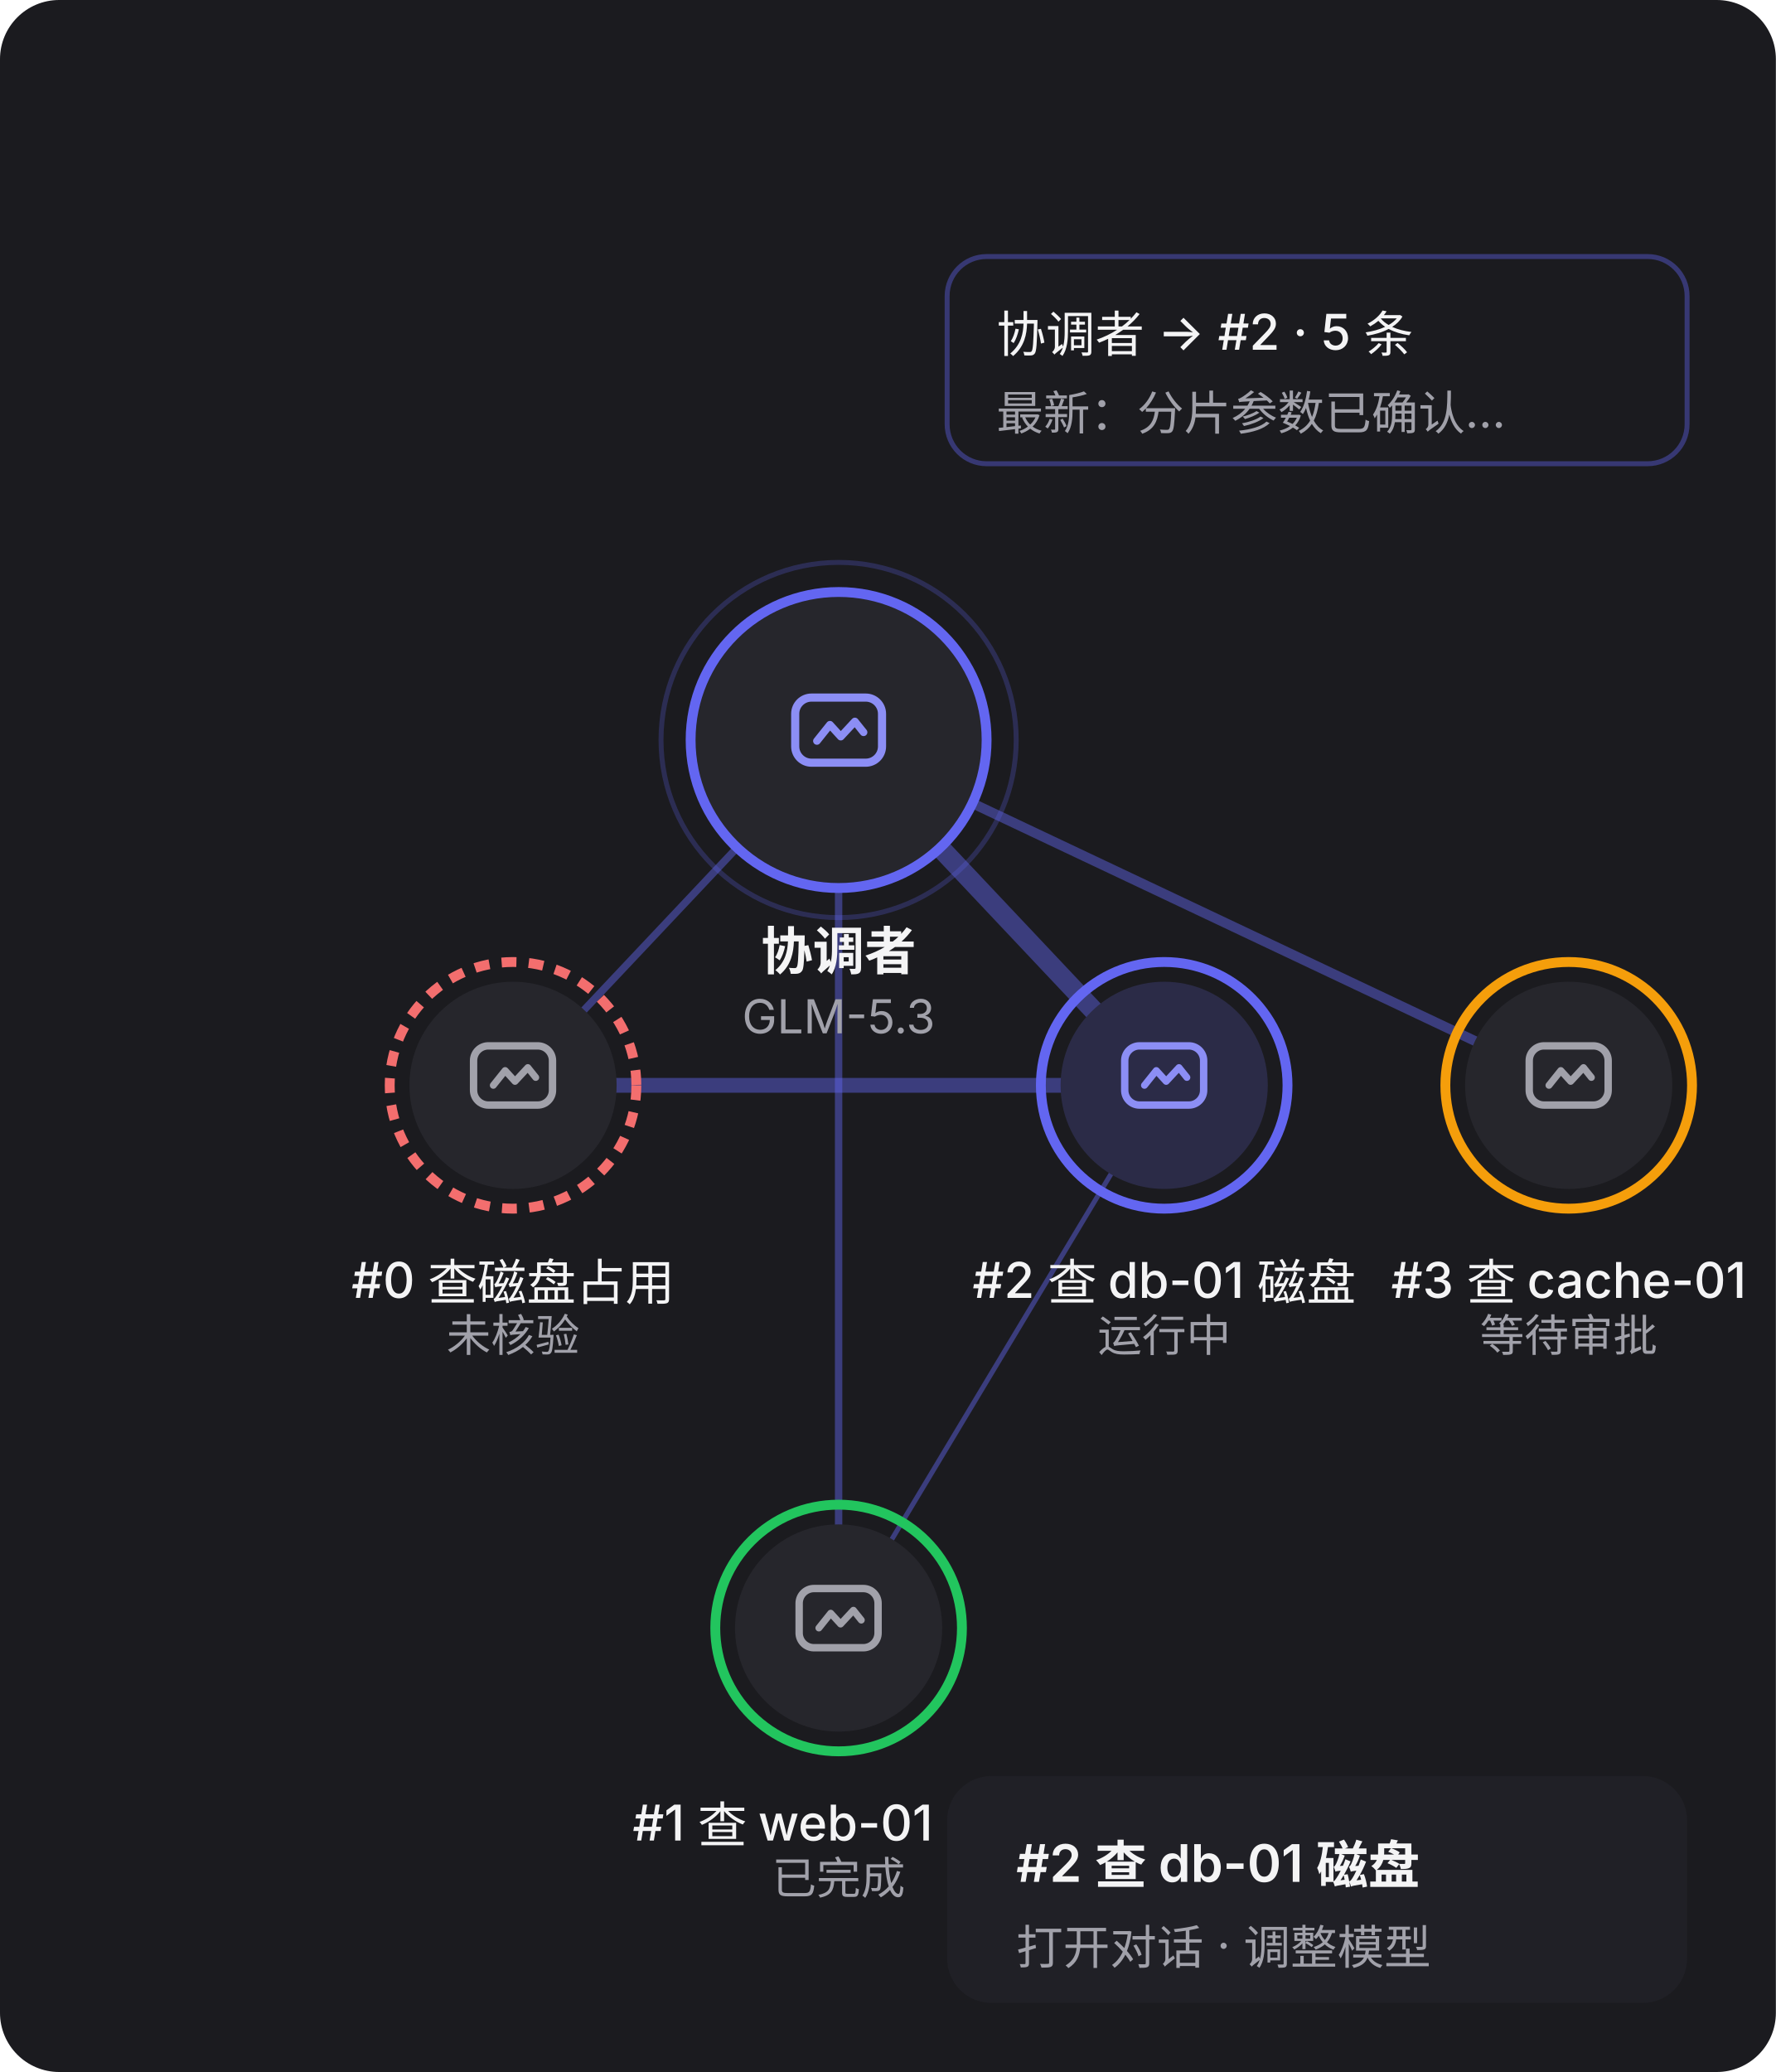
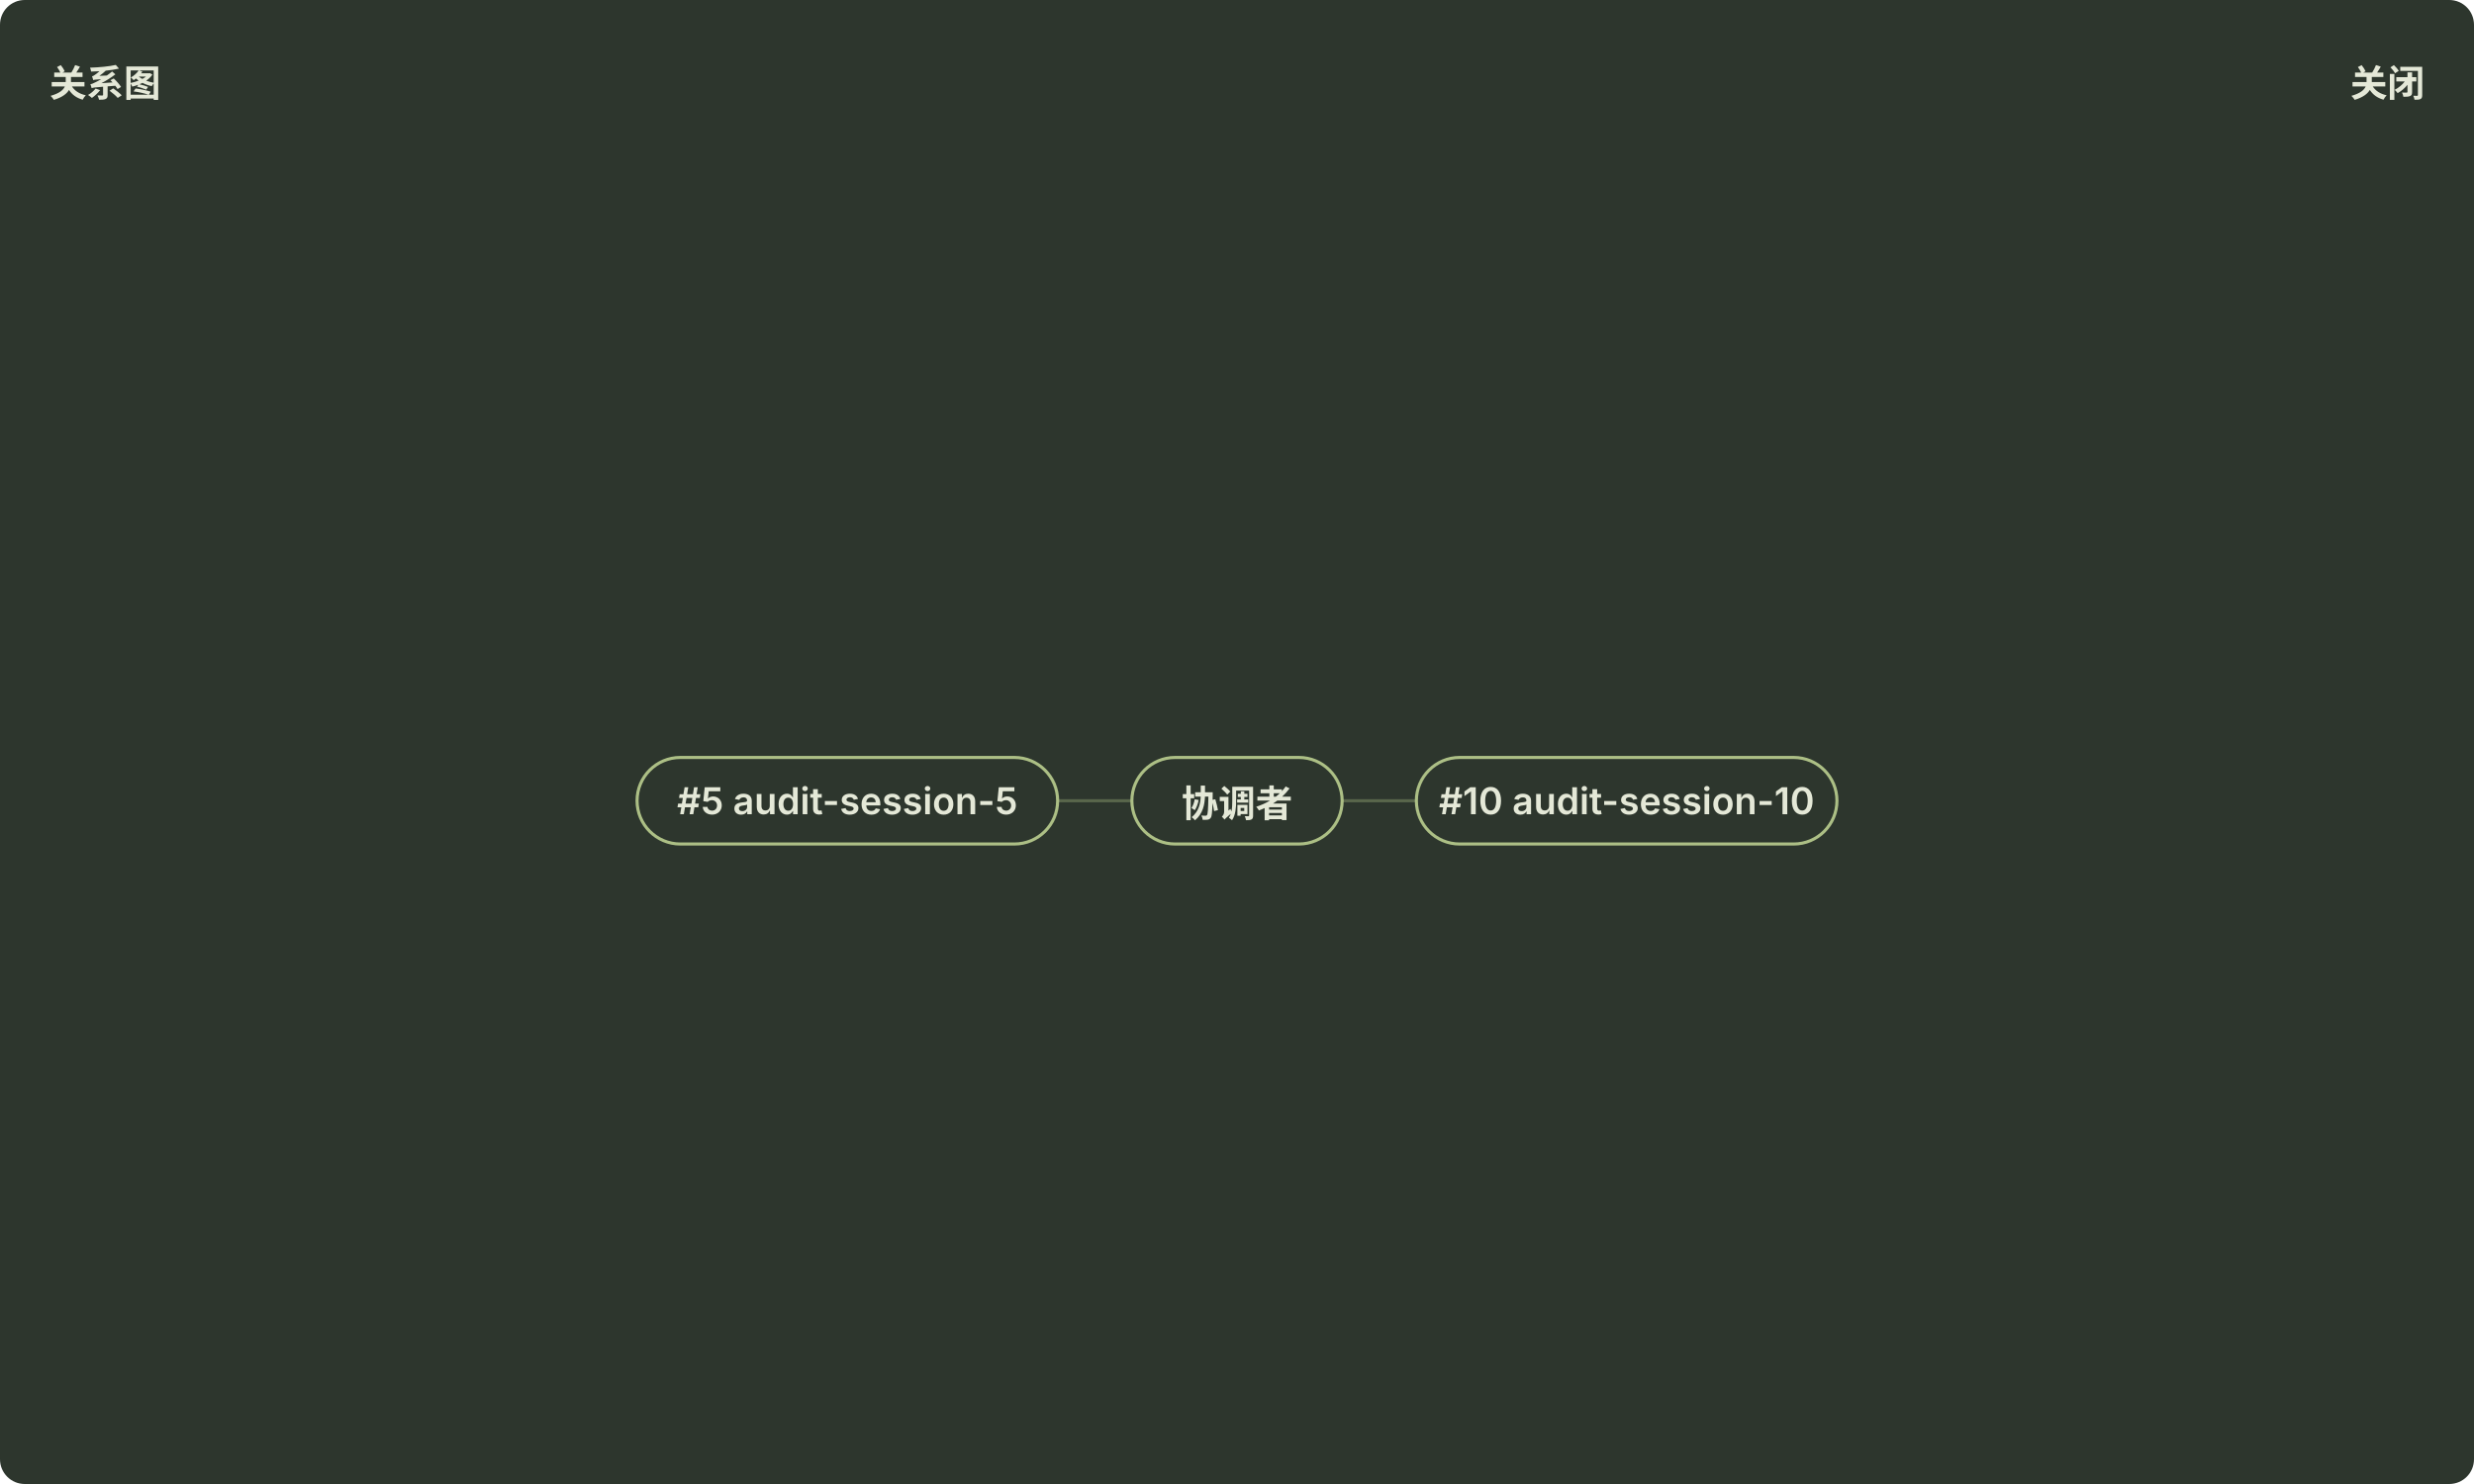
- <svg xmlns="http://www.w3.org/2000/svg" width="360" height="420" viewBox="0 0 360 420" xml:lang="zh-CN">
+ <svg xmlns="http://www.w3.org/2000/svg" width="800" height="480" viewBox="0 0 800 480" xml:lang="zh-CN">
  <style>
-     text { font-family: Inter, "PingFang SC", sans-serif; fill: #f4f4f5; dominant-baseline: central; }
-     .secondary { fill: #a1a1aa; }
-     .panel { fill: #1b1b1f; }
-     .detail { fill: #202026; }
-     .node { fill: #26262c; }
-     .node-sel { fill: #2b2b47; }
-     .icon { fill: none; stroke: #a1a1aa; stroke-width: 1.5; stroke-linecap: round; stroke-linejoin: round; }
-     .icon-acc { stroke: #8c8ef5; }
-     .ring-run { stroke: #6366f1; }
-     .ring-user { stroke: #f59e0b; }
-     .ring-ok { stroke: #22c55e; }
-     .ring-unc { stroke: #f36e6e; stroke-dasharray: 3 2.5; }
-     .edge { fill: none; stroke: #6366f1; stroke-opacity: .45; }
+     text { font: 600 12px -apple-system, "PingFang SC", sans-serif; fill: #e4e8d7; dominant-baseline: central; }
+     .card { fill: #2d362d; stroke: #acbf85; }
  </style>
-   <defs>
-     <symbol id="logo" viewBox="0 0 20 20">
-       <rect x="2" y="4" width="16" height="12" rx="3" />
-       <path d="M6 12l2.4-3 2 2.2L13 8.4l1.6 2" fill="none" stroke-width="1.4" stroke-linecap="round" stroke-linejoin="round" />
-     </symbol>
-   </defs>
-   <rect width="360" height="420" rx="12" class="panel" />
-   <g id="edges">
-     <path class="edge" stroke-width="1.5" d="M170 150L104 220" />
-     <path class="edge" stroke-width="4" d="M170 150L236 220" />
-     <path class="edge" stroke-width="2" d="M170 150L318 220" />
-     <path class="edge" stroke-width="1.5" d="M170 150L170 330" />
-     <path class="edge" stroke-width="1" stroke-opacity=".3" d="M236 220L170 330" />
-     <path class="edge" stroke-width="3" d="M104 220L236 220" />
+   <rect width="800" height="480" rx="8" fill="#2d362d" />
+   <g id="header">
+     <text x="16" y="26">关系图</text>
+     <text x="784" y="26" text-anchor="end">关闭</text>
  </g>
-   <g id="parent">
-     <circle cx="170" cy="150" r="30" fill="#26262c" stroke="#6366f1" stroke-width="2" />
-     <circle cx="170" cy="150" r="36" fill="none" stroke="#6366f1" stroke-opacity=".25" stroke-width="1" />
-     <use href="#logo" x="159" y="137" width="22" height="22" class="icon icon-acc" />
-     <text x="170" y="192" font-size="10.5" font-weight="600" text-anchor="middle">协调者</text>
-     <text x="170" y="206" font-size="9.5" text-anchor="middle" class="secondary">GLM-5.3</text>
+   <g id="relationships">
+     <path d="M274 259H526" stroke="#acbf85" stroke-opacity=".35" />
  </g>
-   <g id="children">
-     <g transform="translate(104 220)">
-       <circle class="node" r="21" />
-       <circle r="25" fill="none" class="ring-unc" stroke-width="2" />
-       <use href="#logo" x="-10" y="-12" width="20" height="20" class="icon" />
-       <text x="0" y="38" font-size="10" font-weight="500" text-anchor="middle">#0 查磁盘占用</text>
-       <text x="0" y="50" font-size="9" text-anchor="middle" class="secondary">未核验</text>
-     </g>
-     <g transform="translate(236 220)">
-       <circle class="node-sel" r="21" />
-       <circle r="25" fill="none" class="ring-run" stroke-width="2" />
-       <use href="#logo" x="-10" y="-12" width="20" height="20" class="icon icon-acc" />
-       <text x="0" y="38" font-size="10" font-weight="500" text-anchor="middle">#2 查 db-01 磁盘</text>
-       <text x="0" y="50" font-size="9" text-anchor="middle" class="secondary">运行中</text>
-     </g>
-     <g transform="translate(318 220)">
-       <circle class="node" r="21" />
-       <circle r="25" fill="none" class="ring-user" stroke-width="2" />
-       <use href="#logo" x="-10" y="-12" width="20" height="20" class="icon" />
-       <text x="0" y="38" font-size="10" font-weight="500" text-anchor="middle">#3 查 cache-01</text>
-       <text x="0" y="50" font-size="9" text-anchor="middle" class="secondary">等待审批</text>
-     </g>
-     <g transform="translate(170 330)">
-       <circle class="node" r="21" />
-       <circle r="25" fill="none" class="ring-ok" stroke-width="2" />
-       <use href="#logo" x="-10" y="-12" width="20" height="20" class="icon" />
-       <text x="0" y="38" font-size="10" font-weight="500" text-anchor="middle">#1 查 web-01 日志</text>
-       <text x="0" y="50" font-size="9" text-anchor="middle" class="secondary">已完成</text>
-     </g>
+   <g id="coordinator" text-anchor="middle">
+     <rect class="card" x="366" y="245" width="68" height="28" rx="14" />
+     <text x="400" y="259">协调者</text>
  </g>
-   <g id="hover-tip" transform="translate(192 52)">
-     <rect width="150" height="42" rx="8" fill="#1b1b1f" stroke="#6366f1" stroke-opacity=".4" />
-     <text x="10" y="15" font-size="10" font-weight="500">协调者 → #2 · 5 条</text>
-     <text x="10" y="31" font-size="9.5" class="secondary">最新：分片参数已确认…</text>
-   </g>
-   <g id="detail" transform="translate(192 360)">
-     <rect class="detail" width="150" height="46" rx="9" />
-     <text x="14" y="16" font-size="10.5" font-weight="600">#2 查 db-01 磁盘</text>
-     <text x="14" y="34" font-size="9.5" class="secondary">打开对话 · 调整模型</text>
+   <g id="members" text-anchor="middle">
+     <rect class="card" x="206" y="245" width="136" height="28" rx="14" />
+     <text x="274" y="259">#5  audit-session-5</text>
+     <rect class="card" x="458" y="245" width="136" height="28" rx="14" />
+     <text x="526" y="259">#10  audit-session-10</text>
  </g>
</svg>
